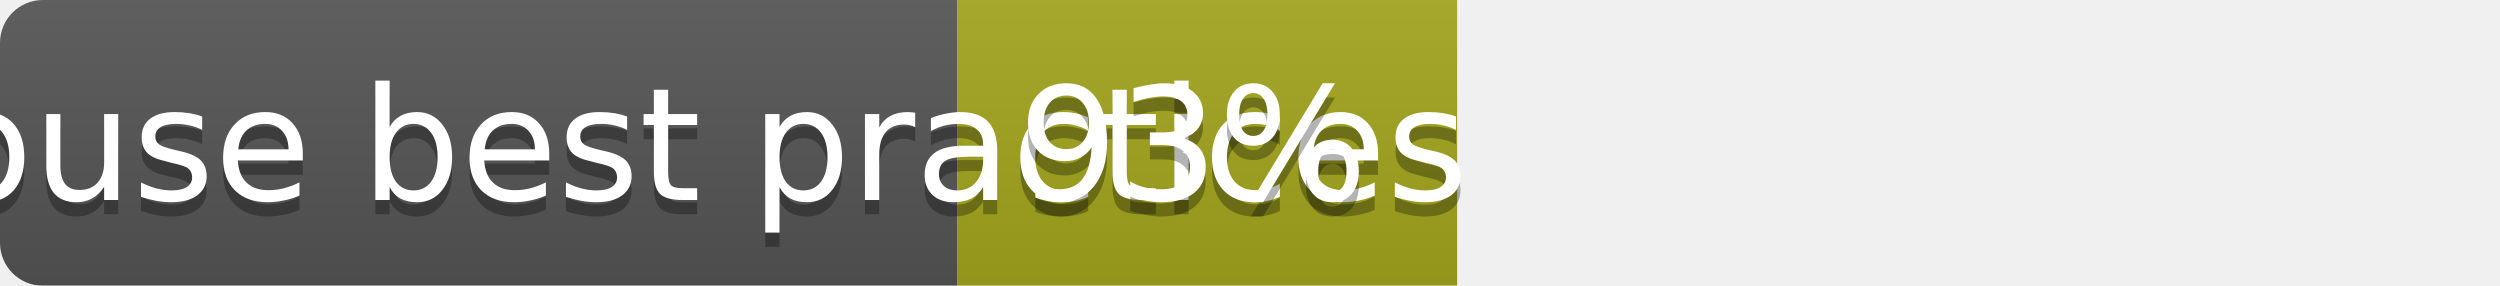
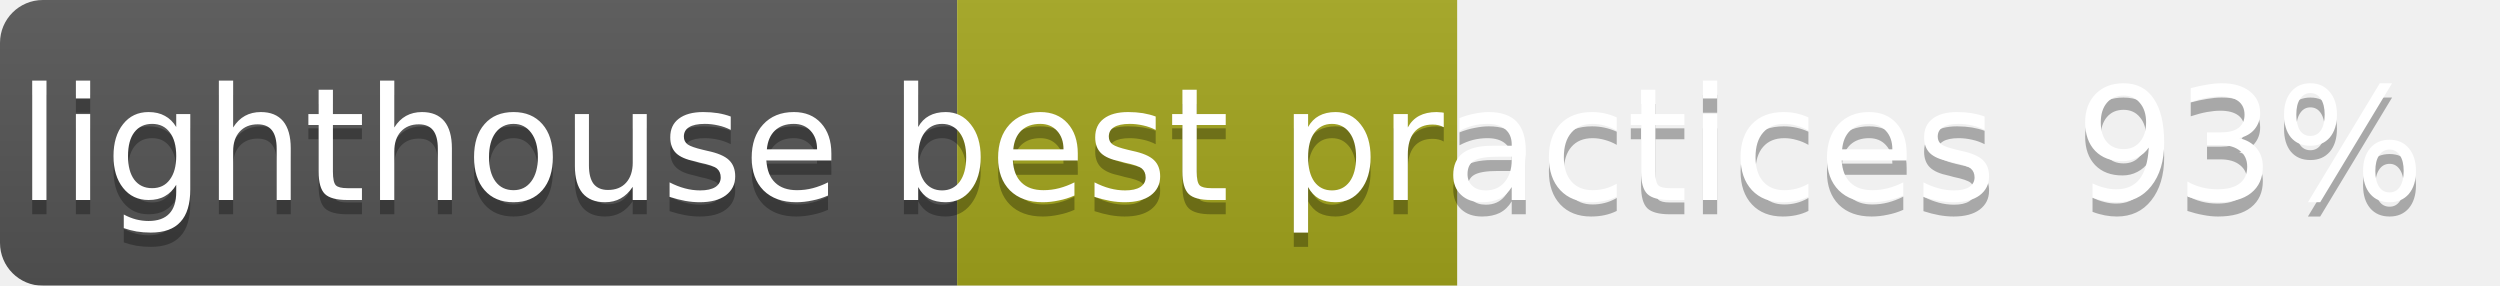
<svg xmlns="http://www.w3.org/2000/svg" width="175" height="20">
  <linearGradient id="b" x2="0" y2="100%">
    <stop offset="0" stop-color="#bbb" stop-opacity=".1" />
    <stop offset="1" stop-opacity=".1" />
  </linearGradient>
  <mask id="a">
    <rect width="175" height="20" rx="3" fill="#fff" />
  </mask>
  <g mask="url(#a)">
    <path fill="#555" d="M0 0h67v20H0z" />
    <path fill="#a4a61d" d="M67 0h35v20H67z" />
    <path fill="url(#b)" d="M0 0h102v20H0z" />
  </g>
  <g fill="#fff" text-anchor="middle" font-family="DejaVu Sans,Verdana,Geneva,sans-serif" font-size="11">
-     <text x="33.5" y="15" fill="#010101" fill-opacity=".3">lighthouse best practices</text>
-     <text x="33.5" y="14">lighthouse best practices</text>
-     <text x="83.5" y="15" fill="#010101" fill-opacity=".3">93%</text>
-     <text x="83.5" y="14">93%</text>
+     <text x="70.5" y="15" fill="#010101" fill-opacity=".3">lighthouse best practices</text>
+     <text x="70.5" y="14">lighthouse best practices</text>
+     <text x="157.5" y="15" fill="#010101" fill-opacity=".3">93%</text>
+     <text x="157.5" y="14">93%</text>
  </g>
</svg>
